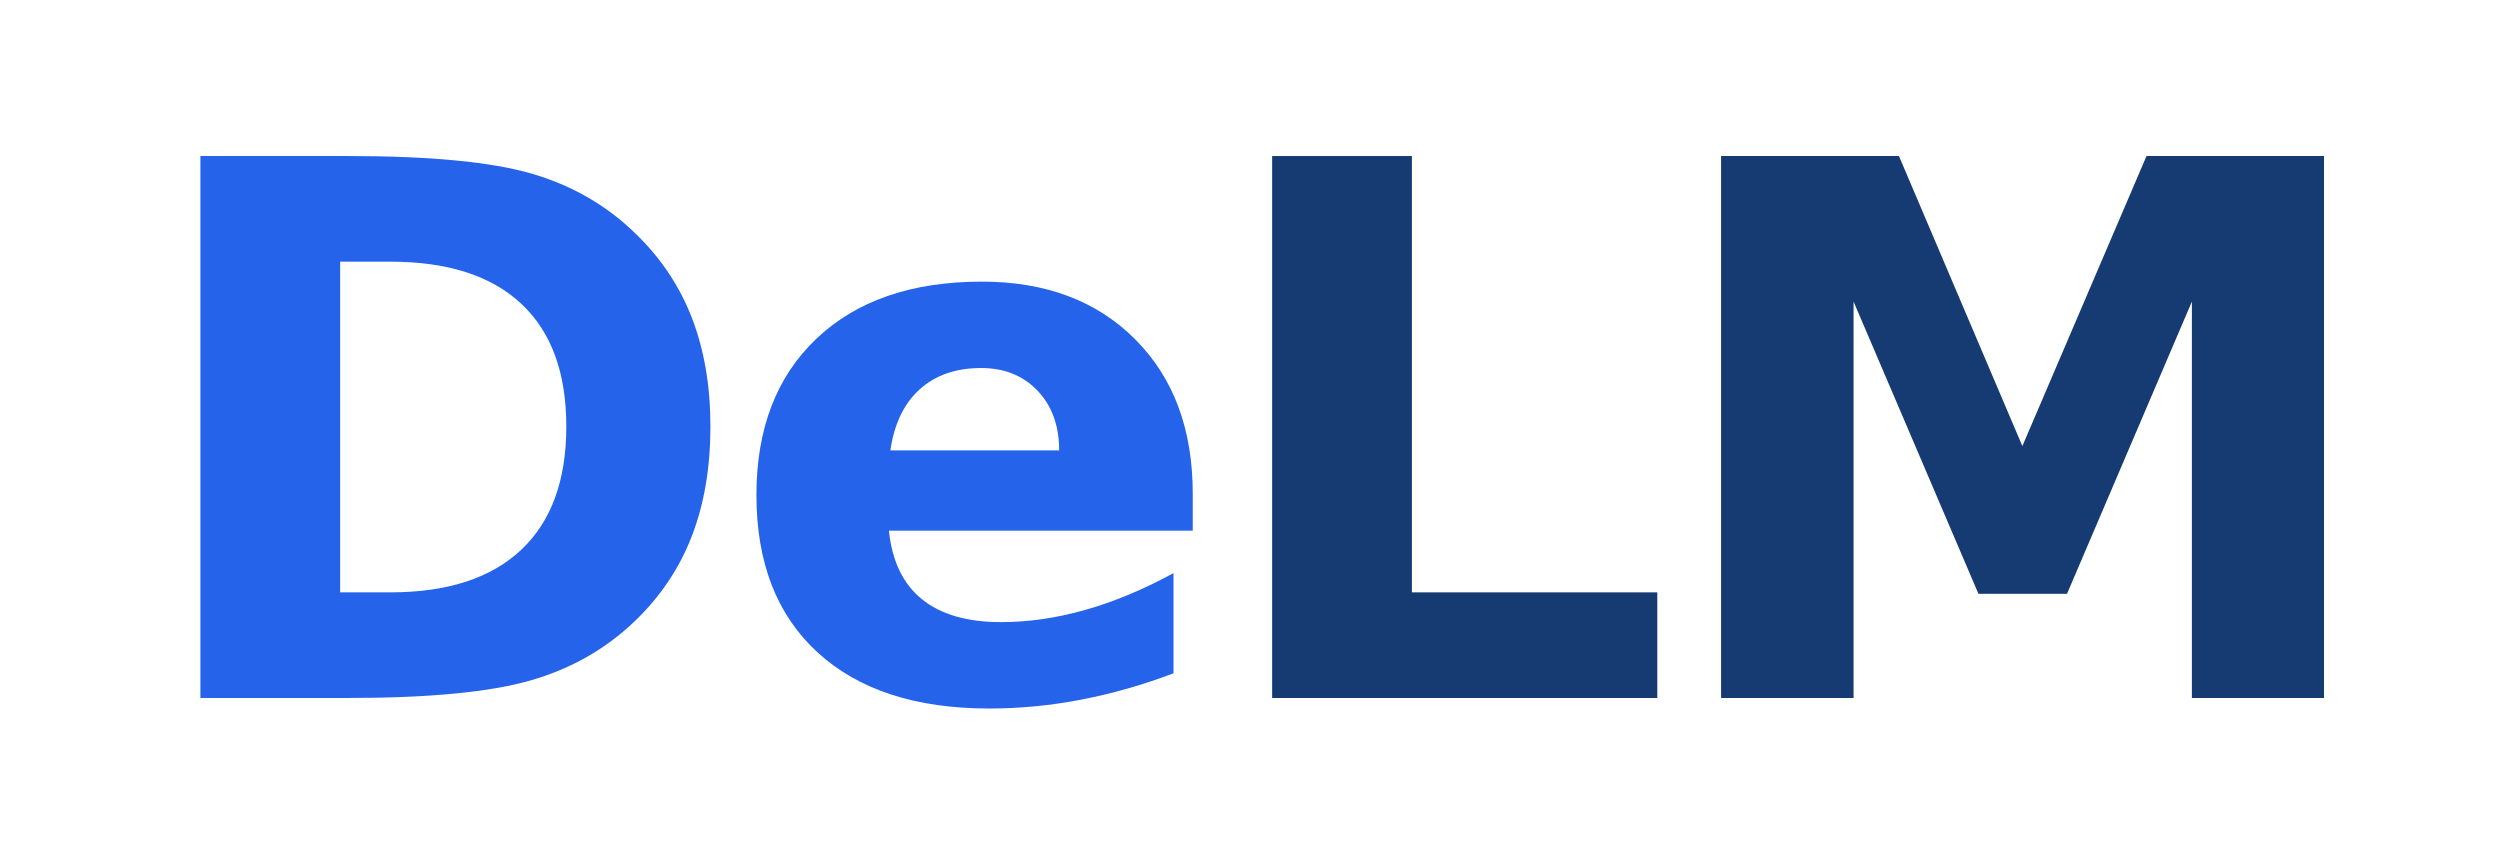
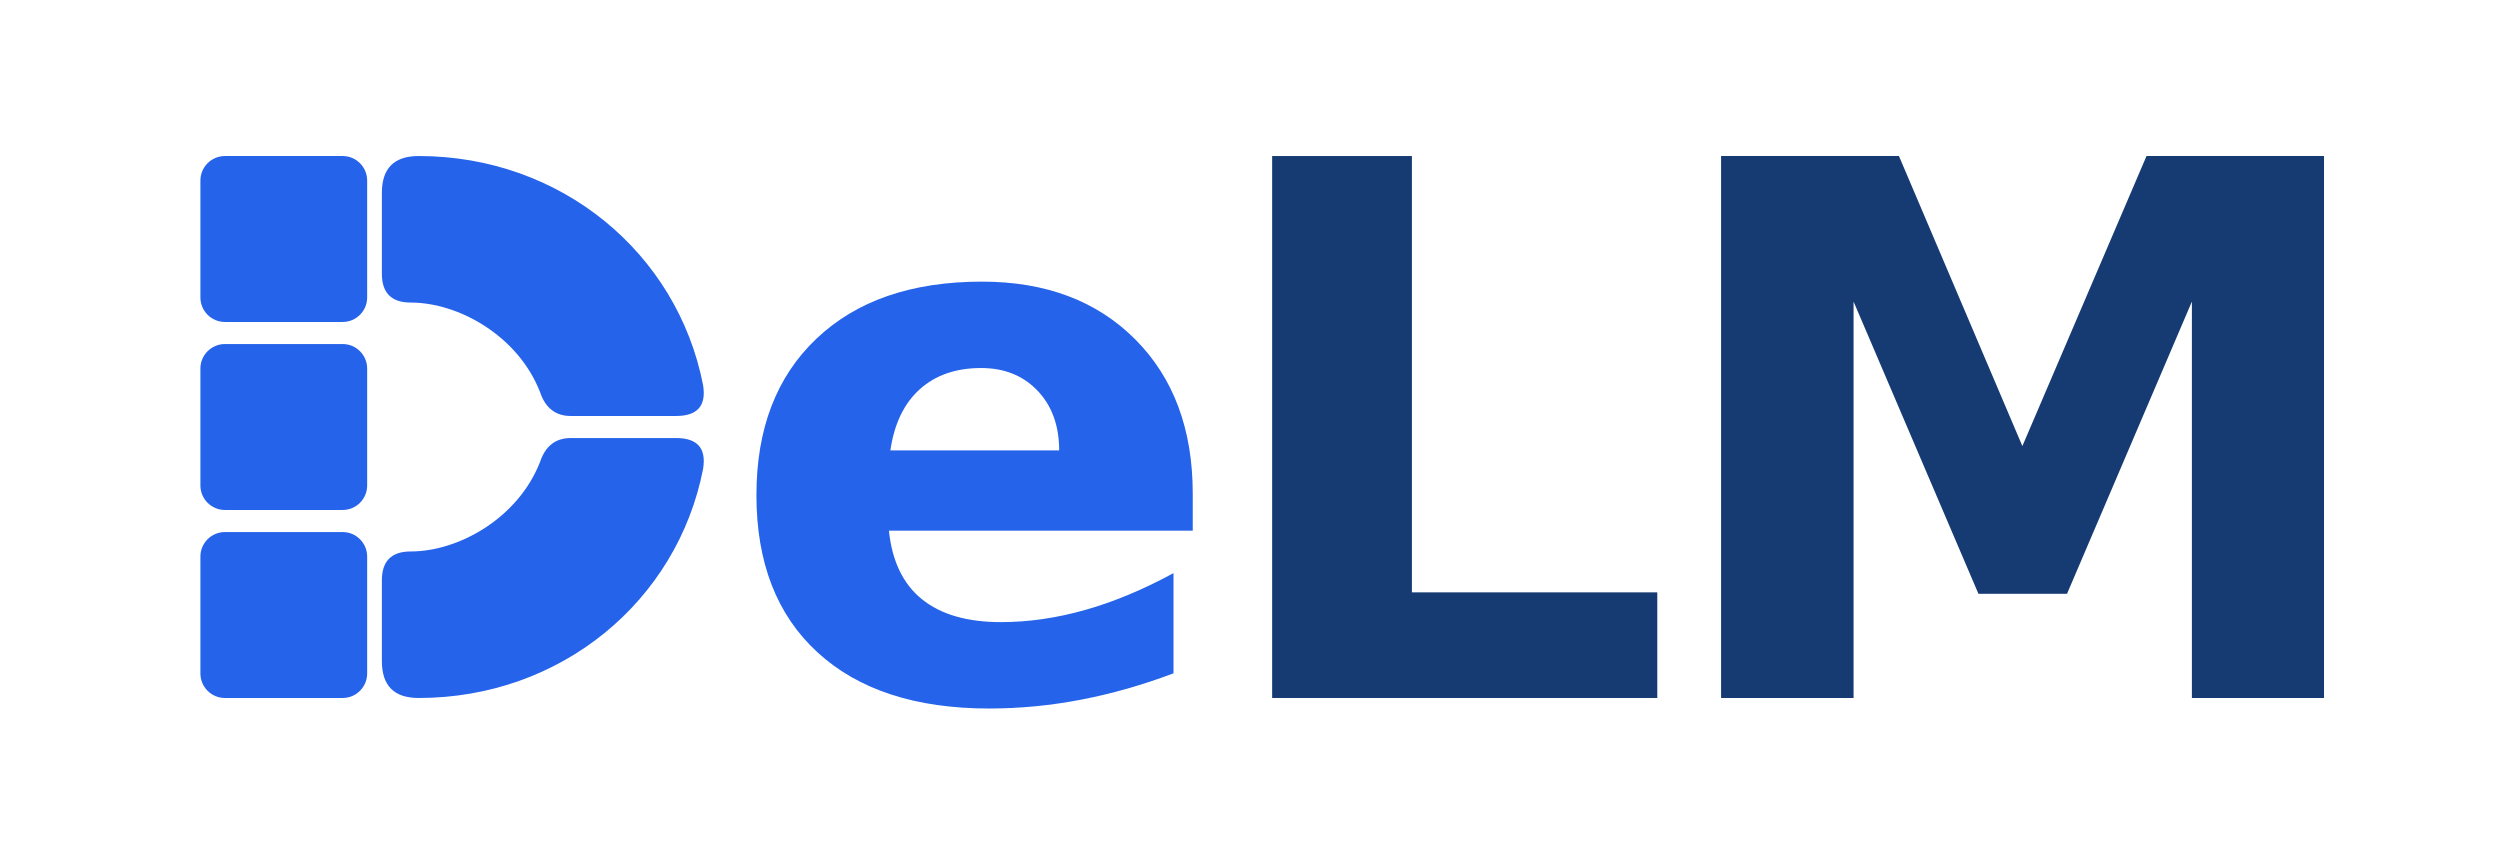
<svg xmlns="http://www.w3.org/2000/svg" width="605.31" height="204" viewBox="0 0 605.31 204">
-   <path fill="#2563EB" transform="translate(32.000,169) scale(0.08789062,-0.08789062)" d="M573 1202V291H711Q947 291 1071.5 408.0Q1196 525 1196 748Q1196 970 1072.0 1086.0Q948 1202 711 1202ZM188 1493H594Q934 1493 1100.5 1444.5Q1267 1396 1386 1280Q1491 1179 1542.0 1047.0Q1593 915 1593 748Q1593 579 1542.0 446.5Q1491 314 1386 213Q1266 97 1098.0 48.5Q930 0 594 0H188Z" />
+   <g fill="#2563EB" transform="translate(48.5234 37.7793) scale(0.148439)">
+     <rect x="0" y="0" width="272" height="270.667" rx="40" />
+     <rect x="0" y="306.667" width="272" height="270.667" rx="40" />
+     <rect x="0" y="613.333" width="272" height="270.667" rx="40" />
+     <path d="M356 0 C588 0 778 158 820 374 Q828 424 776 424 H604 Q567 424 554 385 C518 293 421 239 343 239 Q296 239 296 192 V60 Q296 0 356 0Z" />
+     <path d="M356 884 C588 884 778 726 820 510 Q828 460 776 460 H604 Q567 460 554 499 C518 591 421 645 343 645 Q296 645 296 692 V824 Q296 884 356 884Z" />
+   </g>
  <path fill="#2563EB" transform="translate(175.414,169) scale(0.08789062,-0.08789062)" d="M1290 563V461H453Q466 335 544.0 272.0Q622 209 762 209Q875 209 993.5 242.5Q1112 276 1237 344V68Q1110 20 983.0 -4.5Q856 -29 729 -29Q425 -29 256.5 125.5Q88 280 88 559Q88 833 253.5 990.0Q419 1147 709 1147Q973 1147 1131.5 988.0Q1290 829 1290 563ZM922 682Q922 784 862.5 846.5Q803 909 707 909Q603 909 538.0 850.5Q473 792 457 682Z" />
  <path fill="#163B73" transform="translate(291.494,169) scale(0.08789062,-0.08789062)" d="M188 1493H573V291H1249V0H188Z" />
  <path fill="#163B73" transform="translate(400.191,169) scale(0.08789062,-0.08789062)" d="M188 1493H678L1018 694L1360 1493H1849V0H1485V1092L1141 287H897L553 1092V0H188Z" />
</svg>
